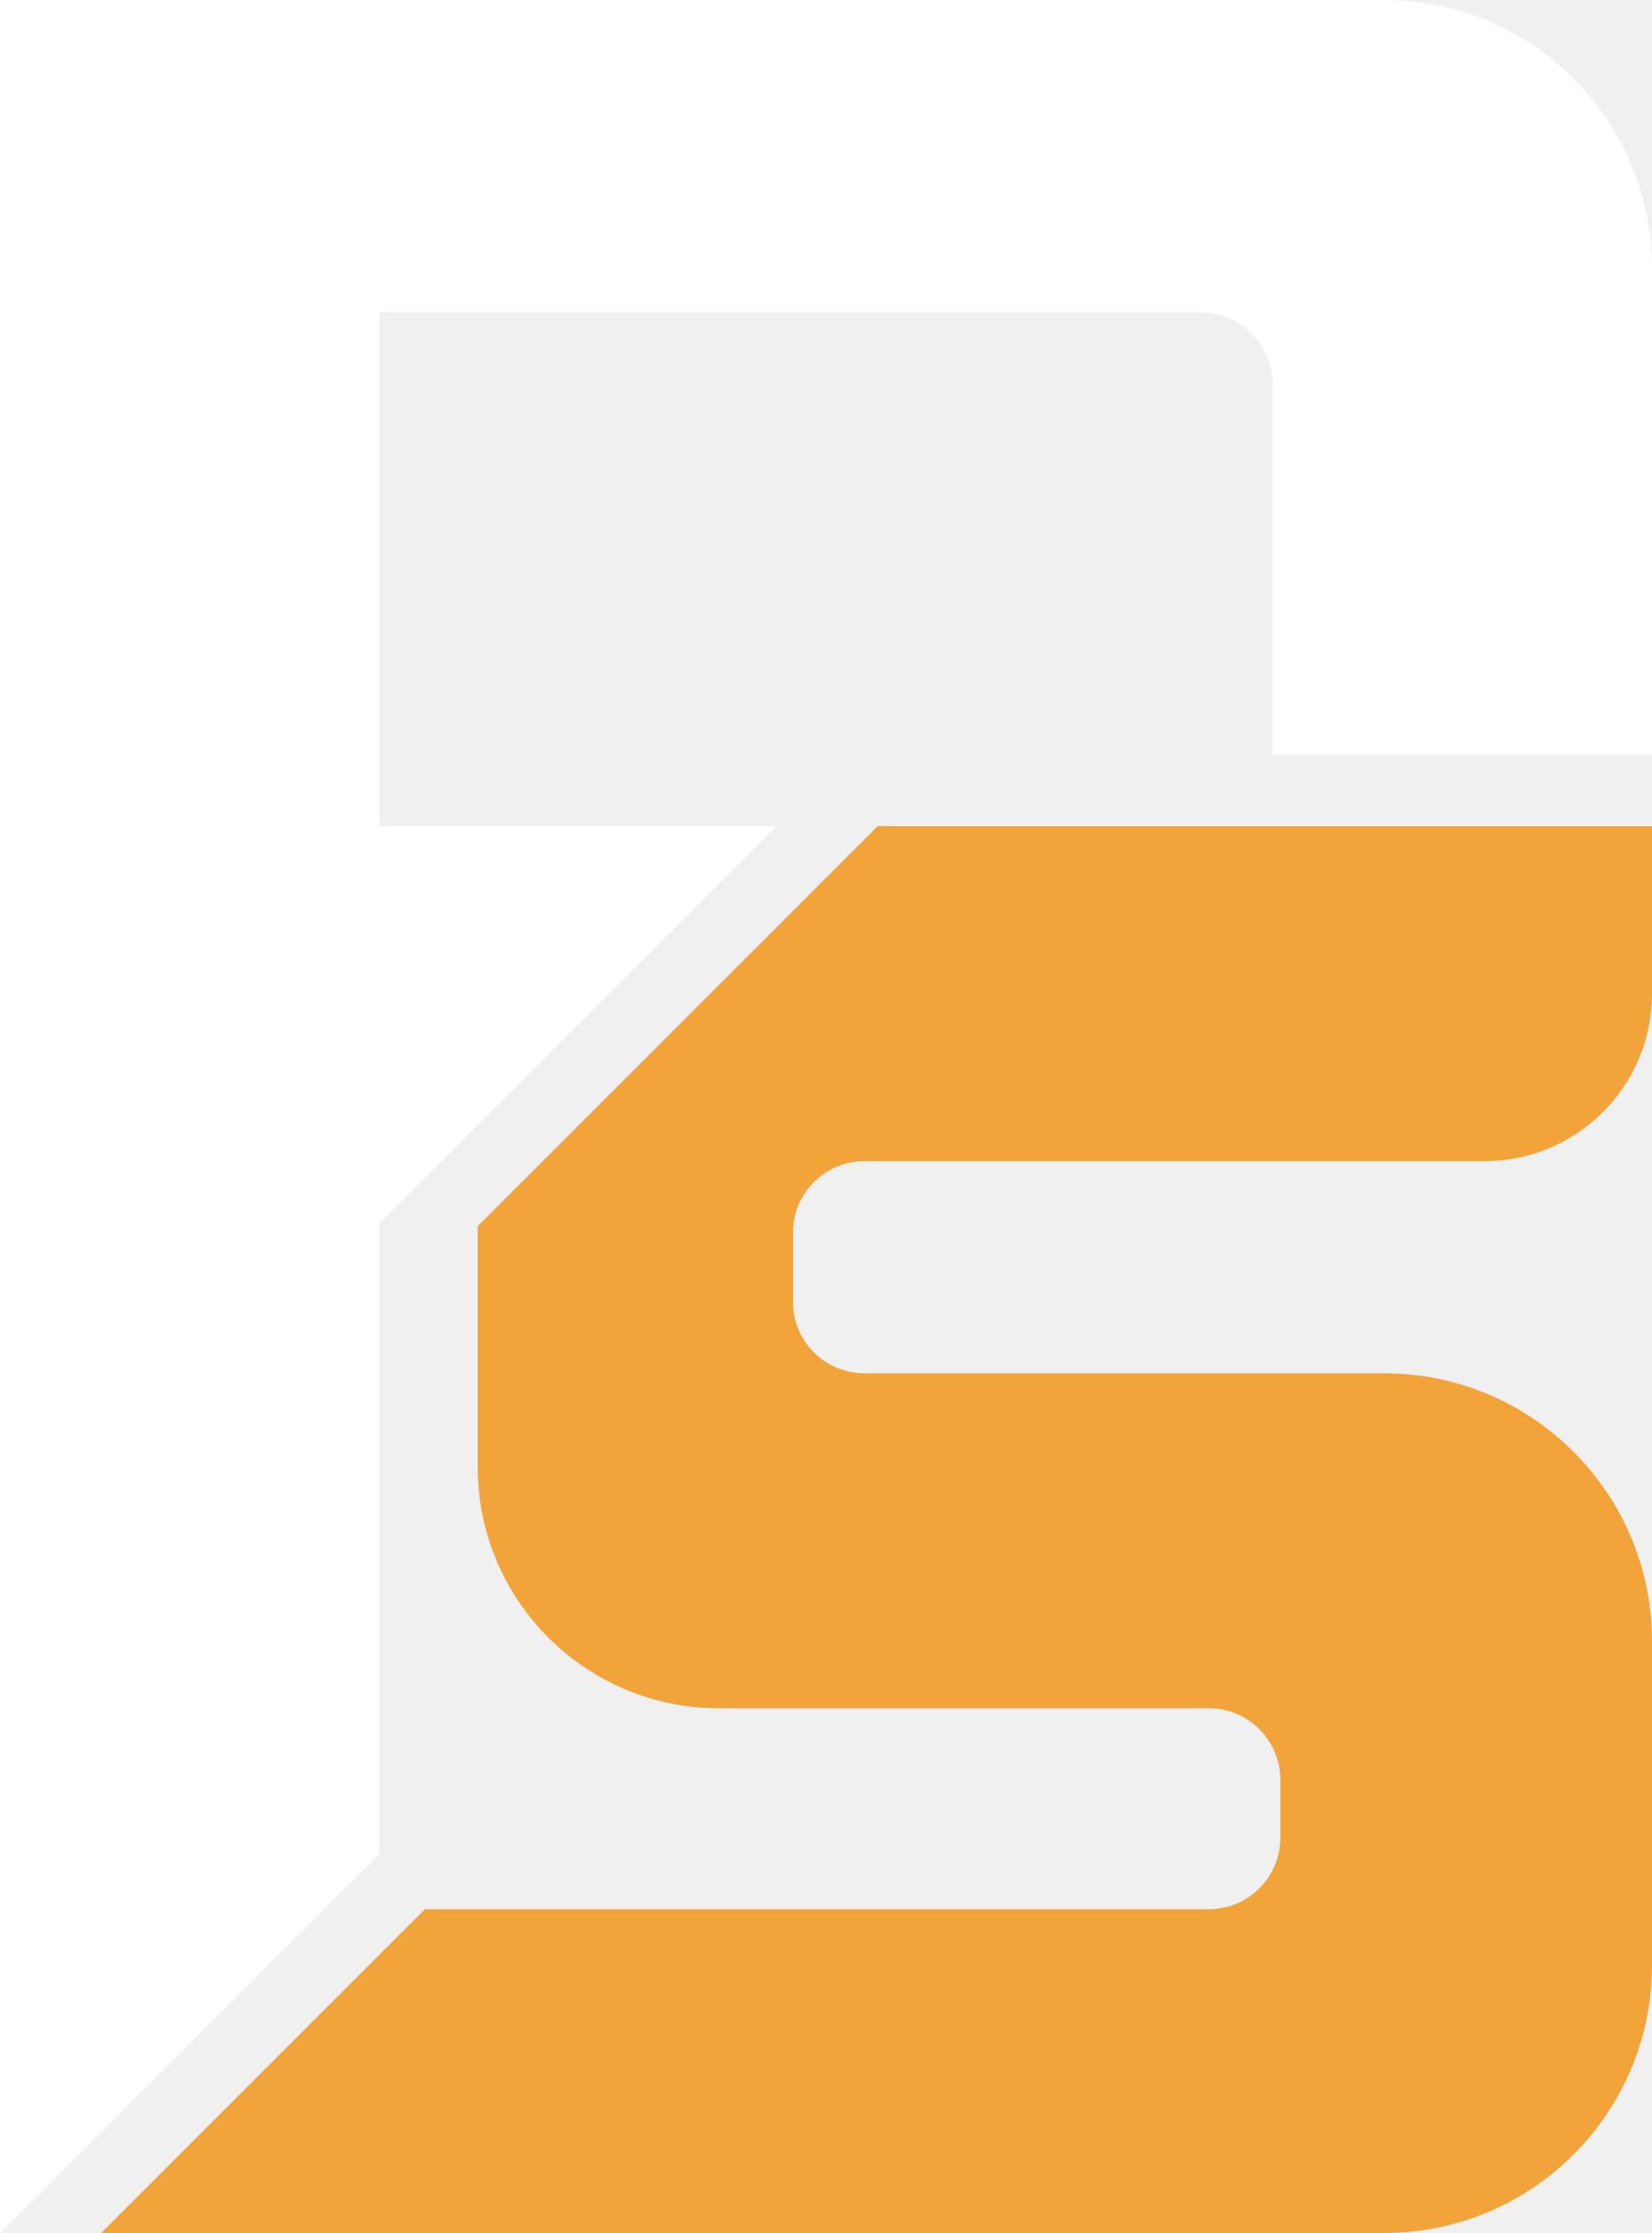
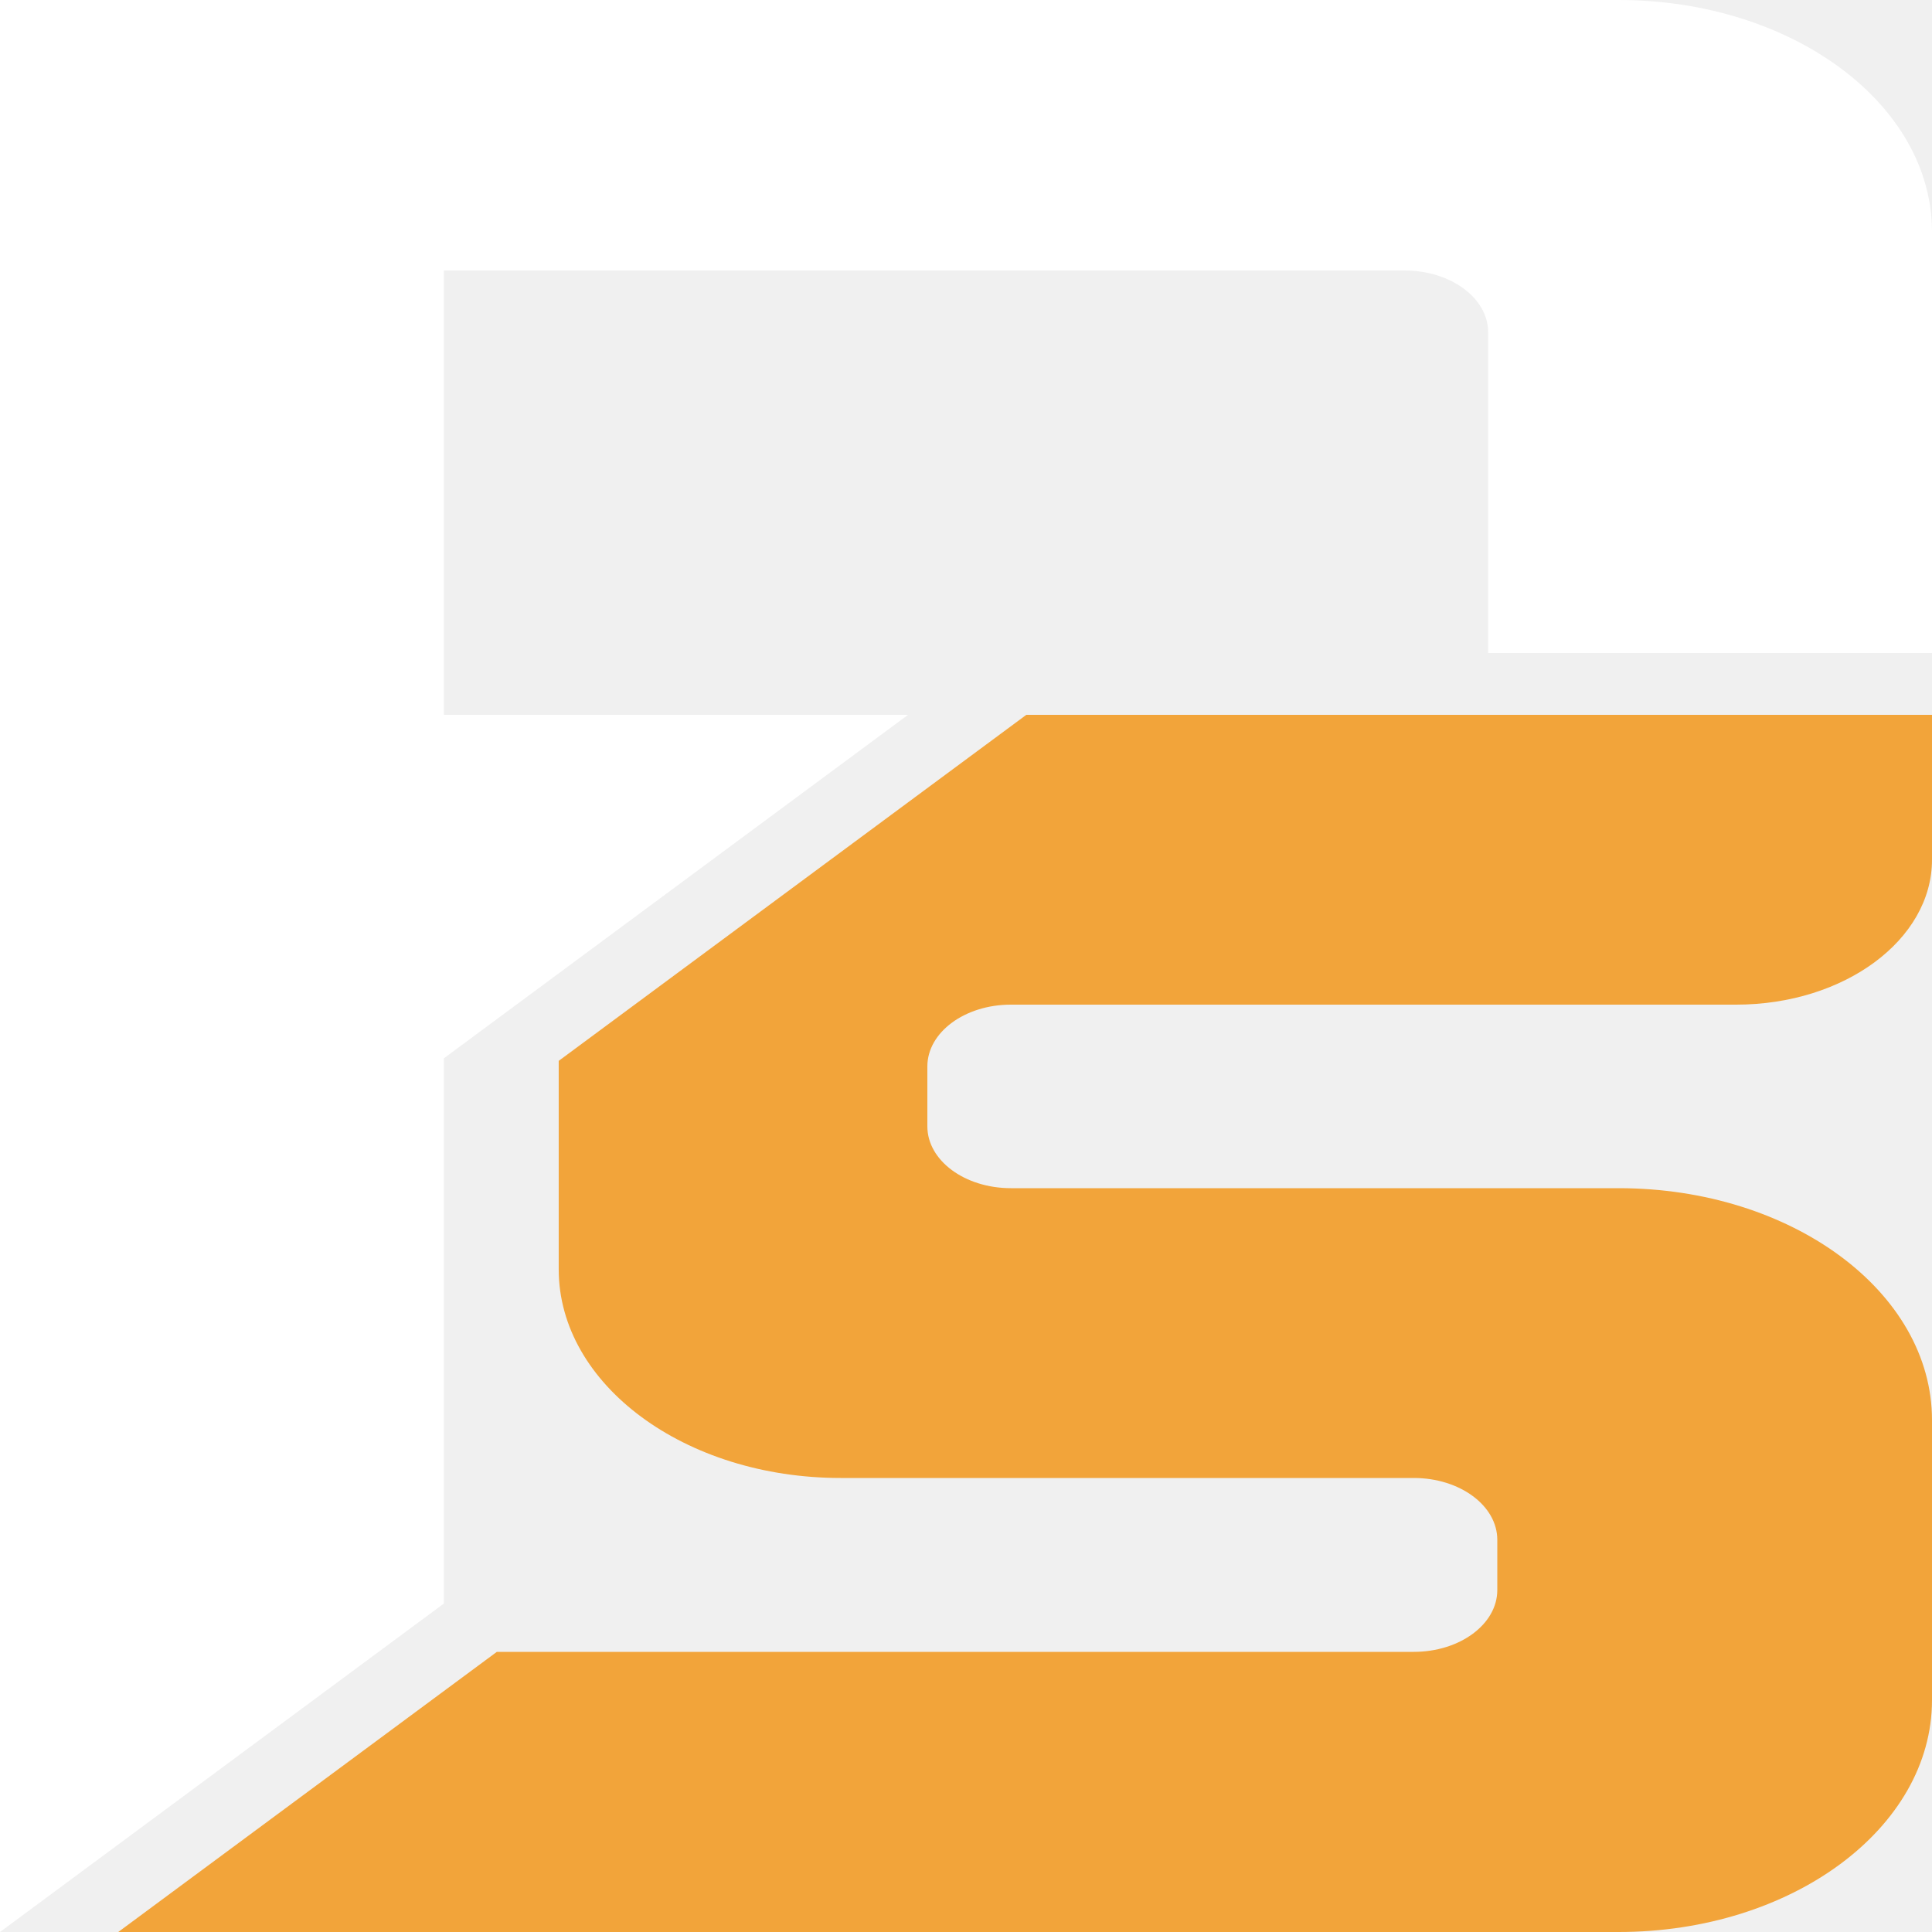
- <svg xmlns="http://www.w3.org/2000/svg" viewBox="0 0 740 1000">
-   <path d="M0.0,0.0L620.0,0.0A120.0,120.0 0 0 1 740.0,120.0L740.0,338.0L570.0,338.0L570.0,370.0L347.8,370.0L170.0,547.8L170.0,830.0L0.0,1000.0ZM170.0,140.0L538.0,140.0A32.0,32.0 0 0 1 570.0,172.0L570.0,370.0L170.0,370.0Z" fill="#FFFFFF" fill-rule="evenodd" />
-   <path d="M393.1,370.0L740.0,370.0L740.0,445.0A75.0,75.0 0 0 1 665.0,520.0L387.2,520.0A32.0,32.0 0 0 0 355.2,552.0L355.2,583.0A32.0,32.0 0 0 0 387.2,615.0L620.0,615.0A120.0,120.0 0 0 1 740.0,735.0L740.0,880.0A120.0,120.0 0 0 1 620.0,1000.0L45.3,1000.0L190.3,855.0L541.5,855.0A32.0,32.0 0 0 0 573.5,823.0L573.5,797.0A32.0,32.0 0 0 0 541.5,765.0L322.0,765.0A108.0,108.0 0 0 1 214.0,657.0L214.0,549.1Z" fill="#F2A43A" />
+ <svg xmlns="http://www.w3.org/2000/svg" viewBox="0 0 1000 1000" width="1000" height="1000">
+   <g transform="scale(1.35135,1)">
+     <path d="M0.0,0.0L620.0,0.0A120.0,120.0 0 0 1 740.0,120.0L740.0,338.0L570.0,338.0L570.0,370.0L347.8,370.0L170.0,547.8L170.0,830.0L0.0,1000.0ZM170.0,140.0L538.0,140.0A32.0,32.0 0 0 1 570.0,172.0L570.0,370.0L170.0,370.0Z" fill="#FFFFFF" fill-rule="evenodd" />
+     <path d="M393.1,370.0L740.0,370.0L740.0,445.0A75.0,75.0 0 0 1 665.0,520.0L387.2,520.0A32.0,32.0 0 0 0 355.2,552.0L355.2,583.0A32.0,32.0 0 0 0 387.2,615.0L620.0,615.0A120.0,120.0 0 0 1 740.0,735.0L740.0,880.0A120.0,120.0 0 0 1 620.0,1000.0L45.3,1000.0L190.3,855.0L541.5,855.0A32.0,32.0 0 0 0 573.5,823.0L573.5,797.0A32.0,32.0 0 0 0 541.5,765.0L322.0,765.0A108.0,108.0 0 0 1 214.0,657.0L214.0,549.1Z" fill="#F2A43A" />
+   </g>
</svg>
